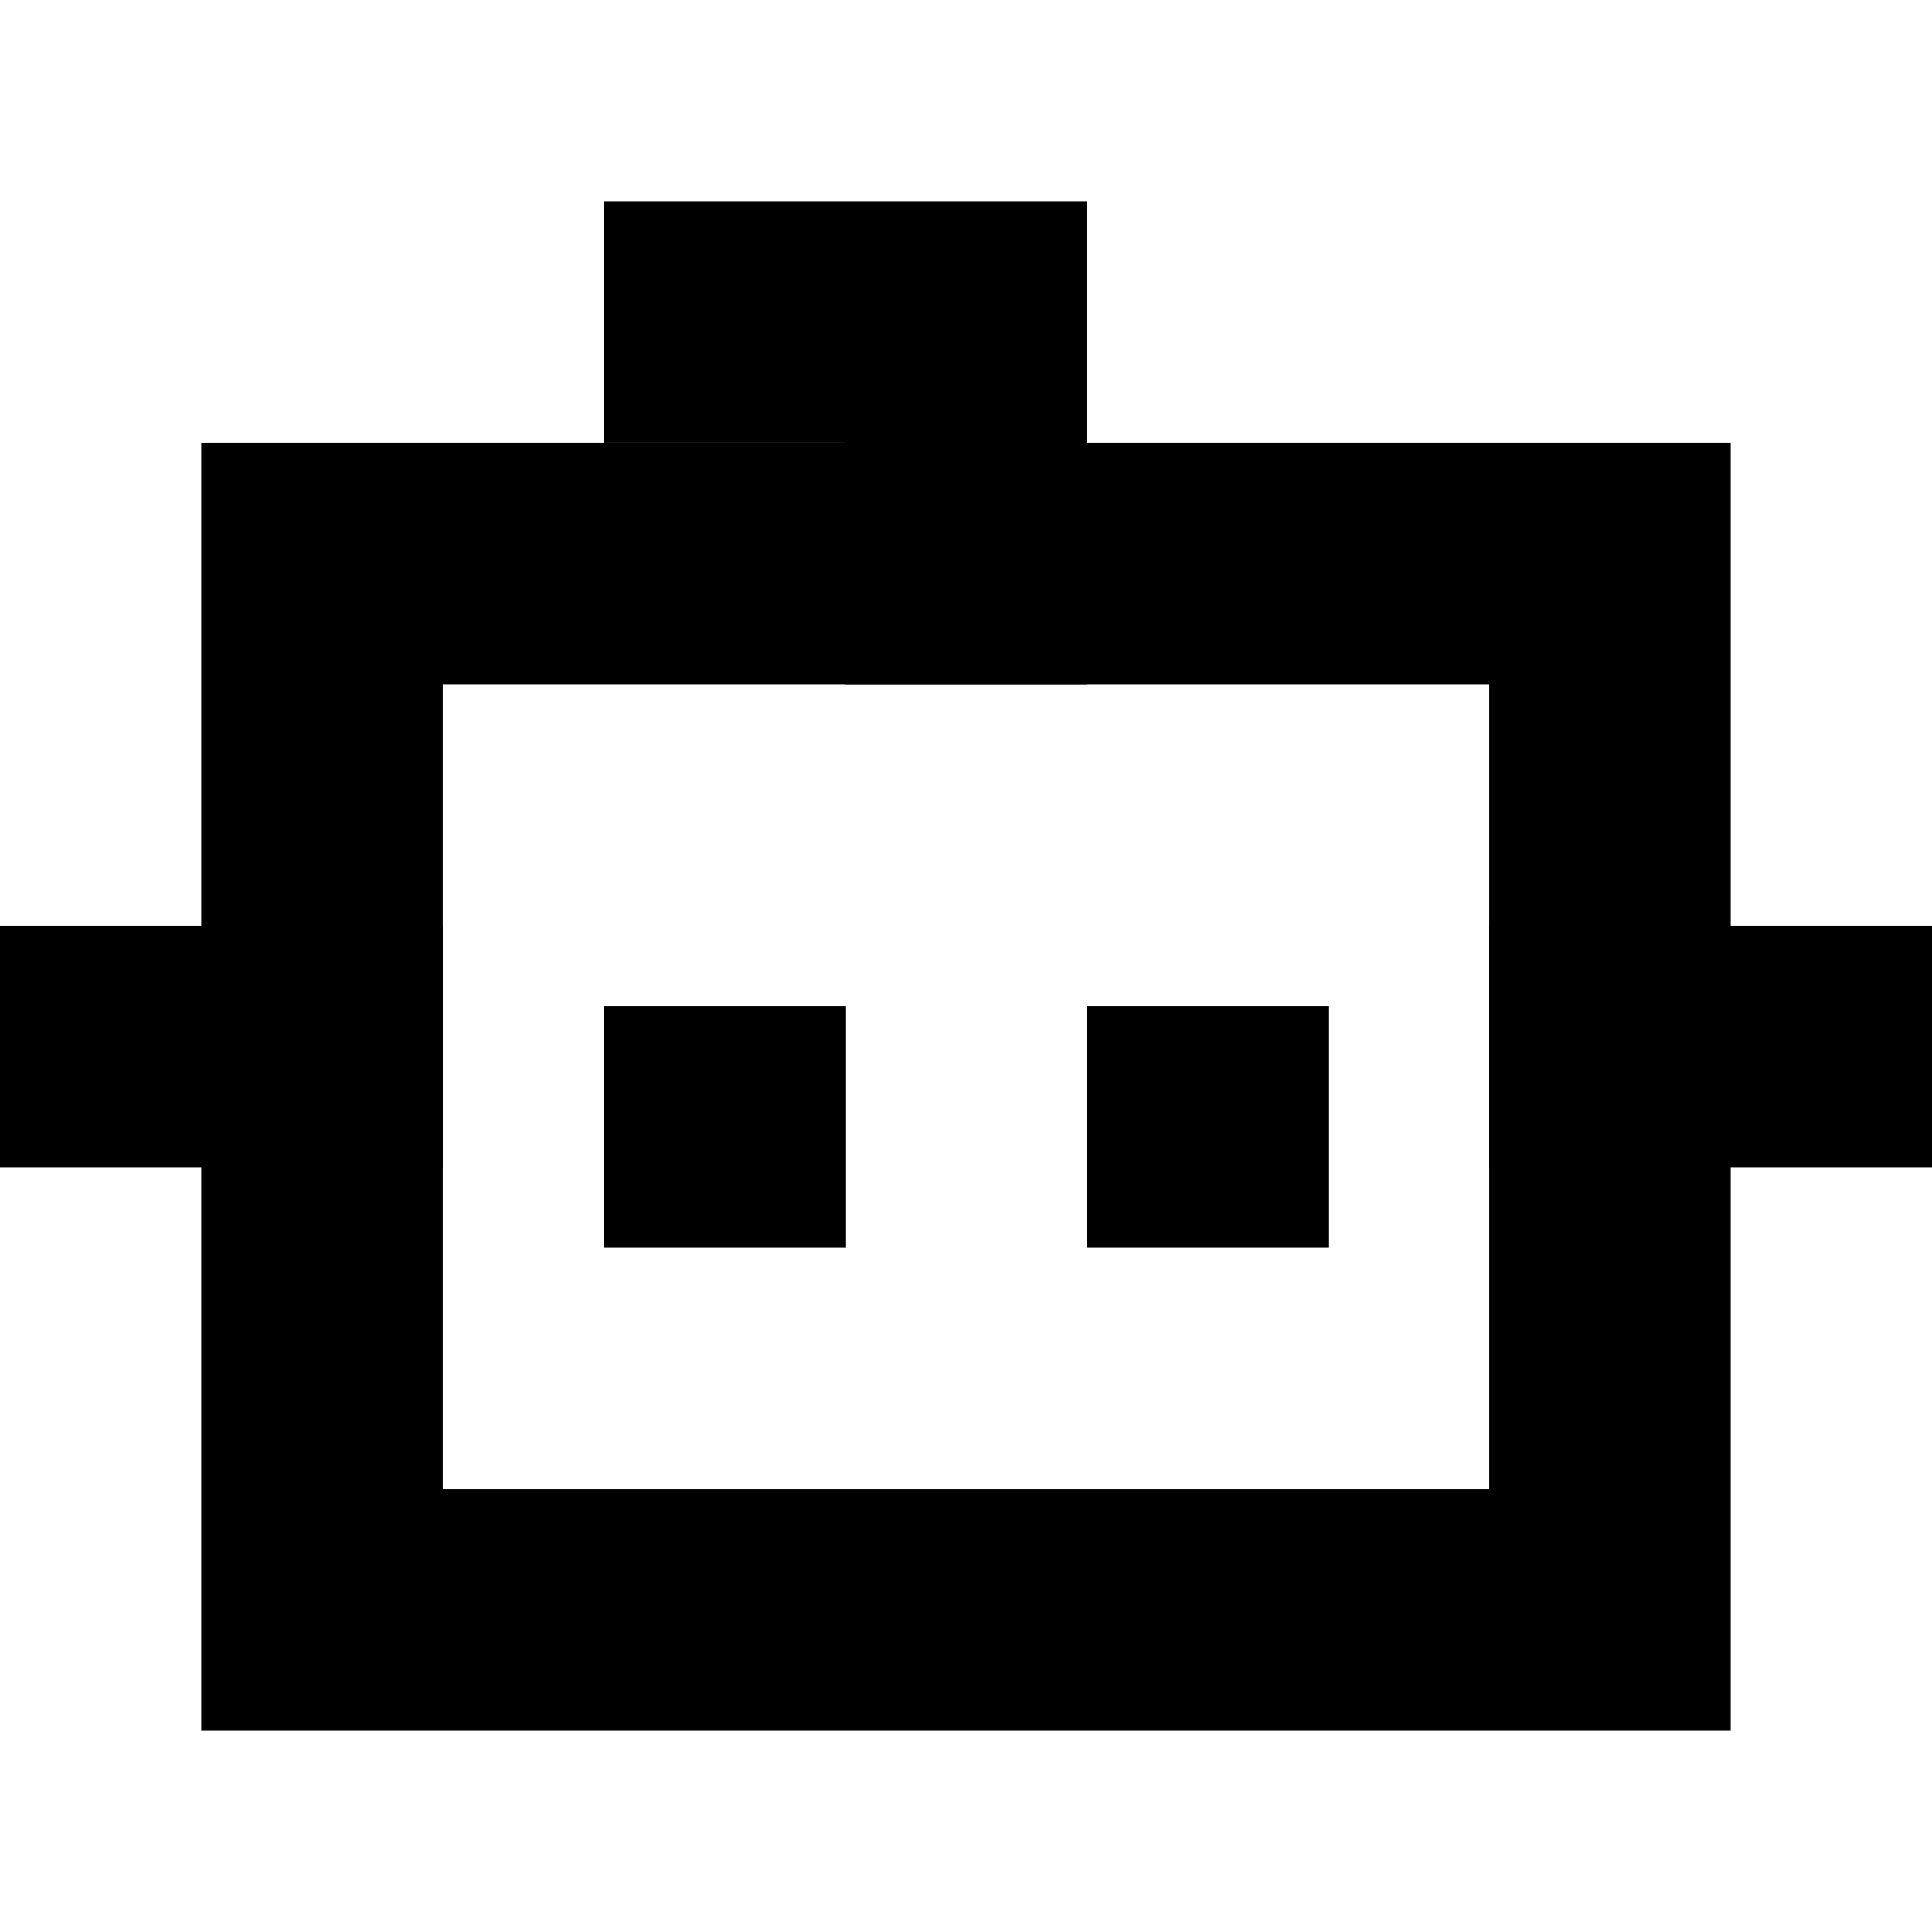
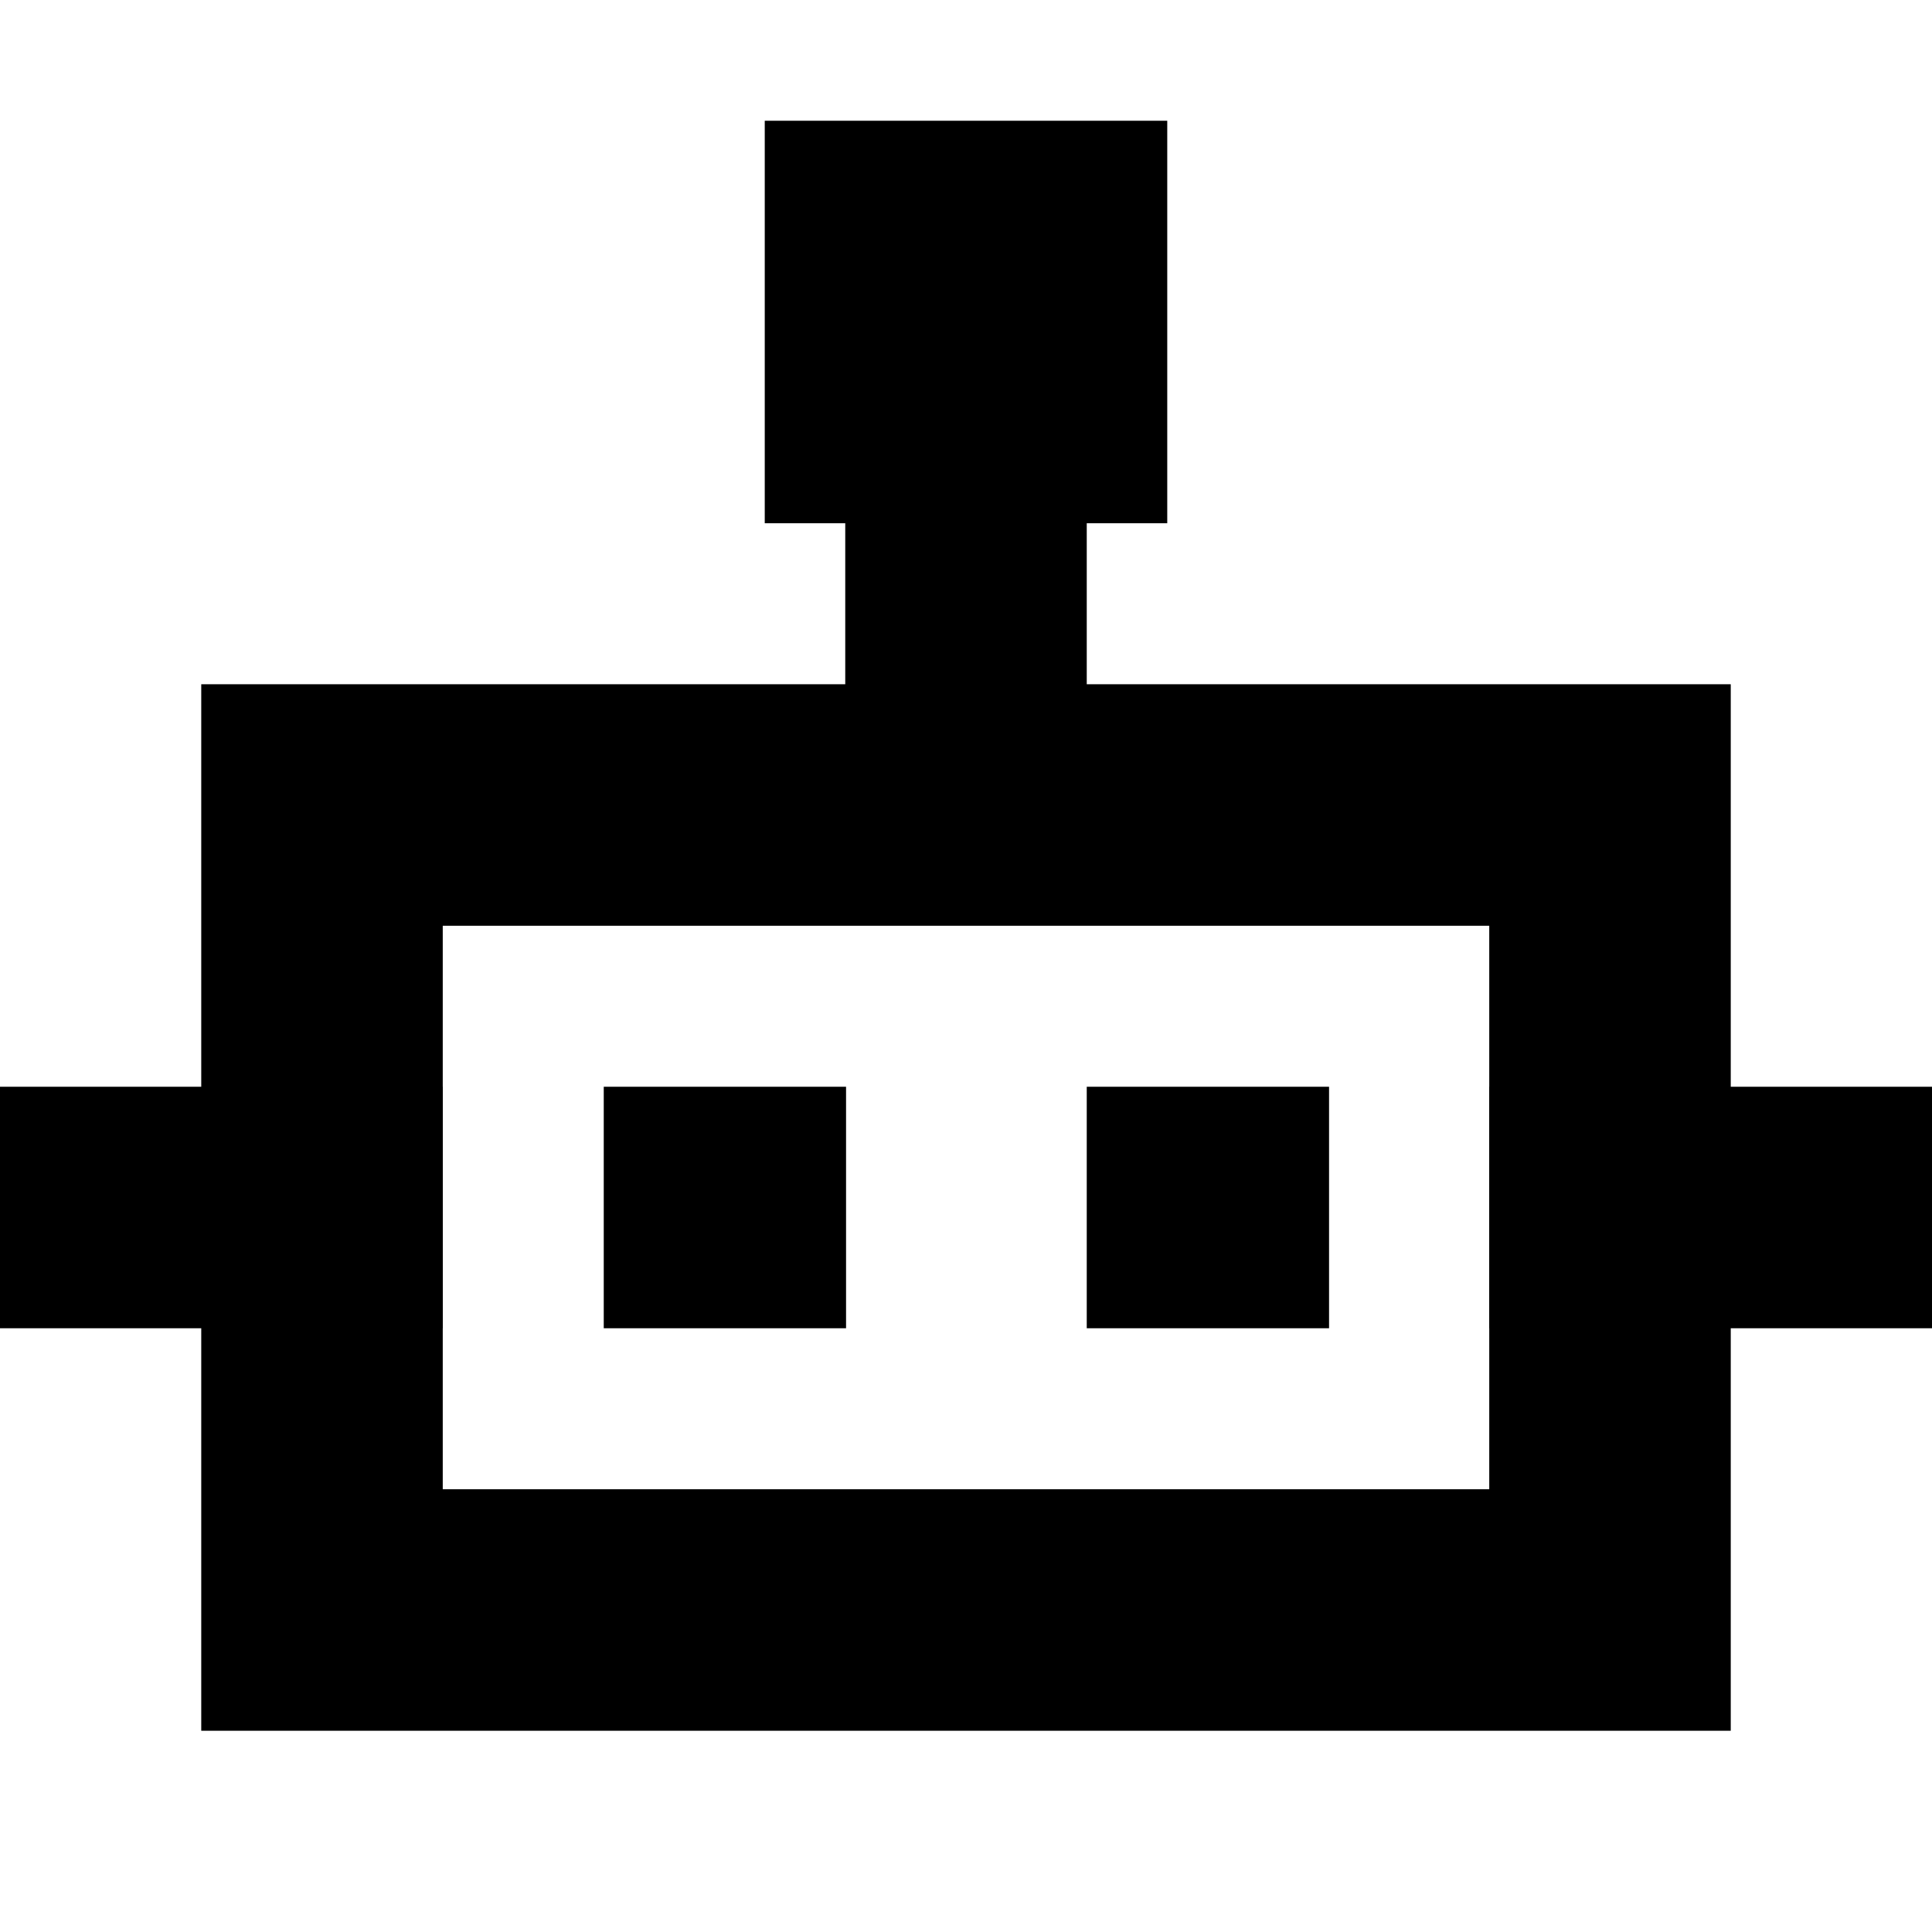
<svg xmlns="http://www.w3.org/2000/svg" width="24" height="24" viewBox="0 0 24 24" fill="none" stroke="currentColor" stroke-width="3" stroke-linecap="square" stroke-linejoin="miter">
-   <path d="M12 7V4H9" />
-   <rect x="4" y="7" width="16" height="13" />
-   <path d="M0 13h4" />
-   <path d="M20 13h4" />
-   <path d="M9 14h.01" />
-   <path d="M15 14h.01" />
+   <rect x="11" y="3" width="2" height="2" />
+   <path d="M12 6v3" />
+   <rect x="4" y="10" width="16" height="10" />
+   <path d="M0 15h4" />
+   <path d="M20 15h4" />
+   <path d="M9 15h.01" />
+   <path d="M15 15h.01" />
</svg>
